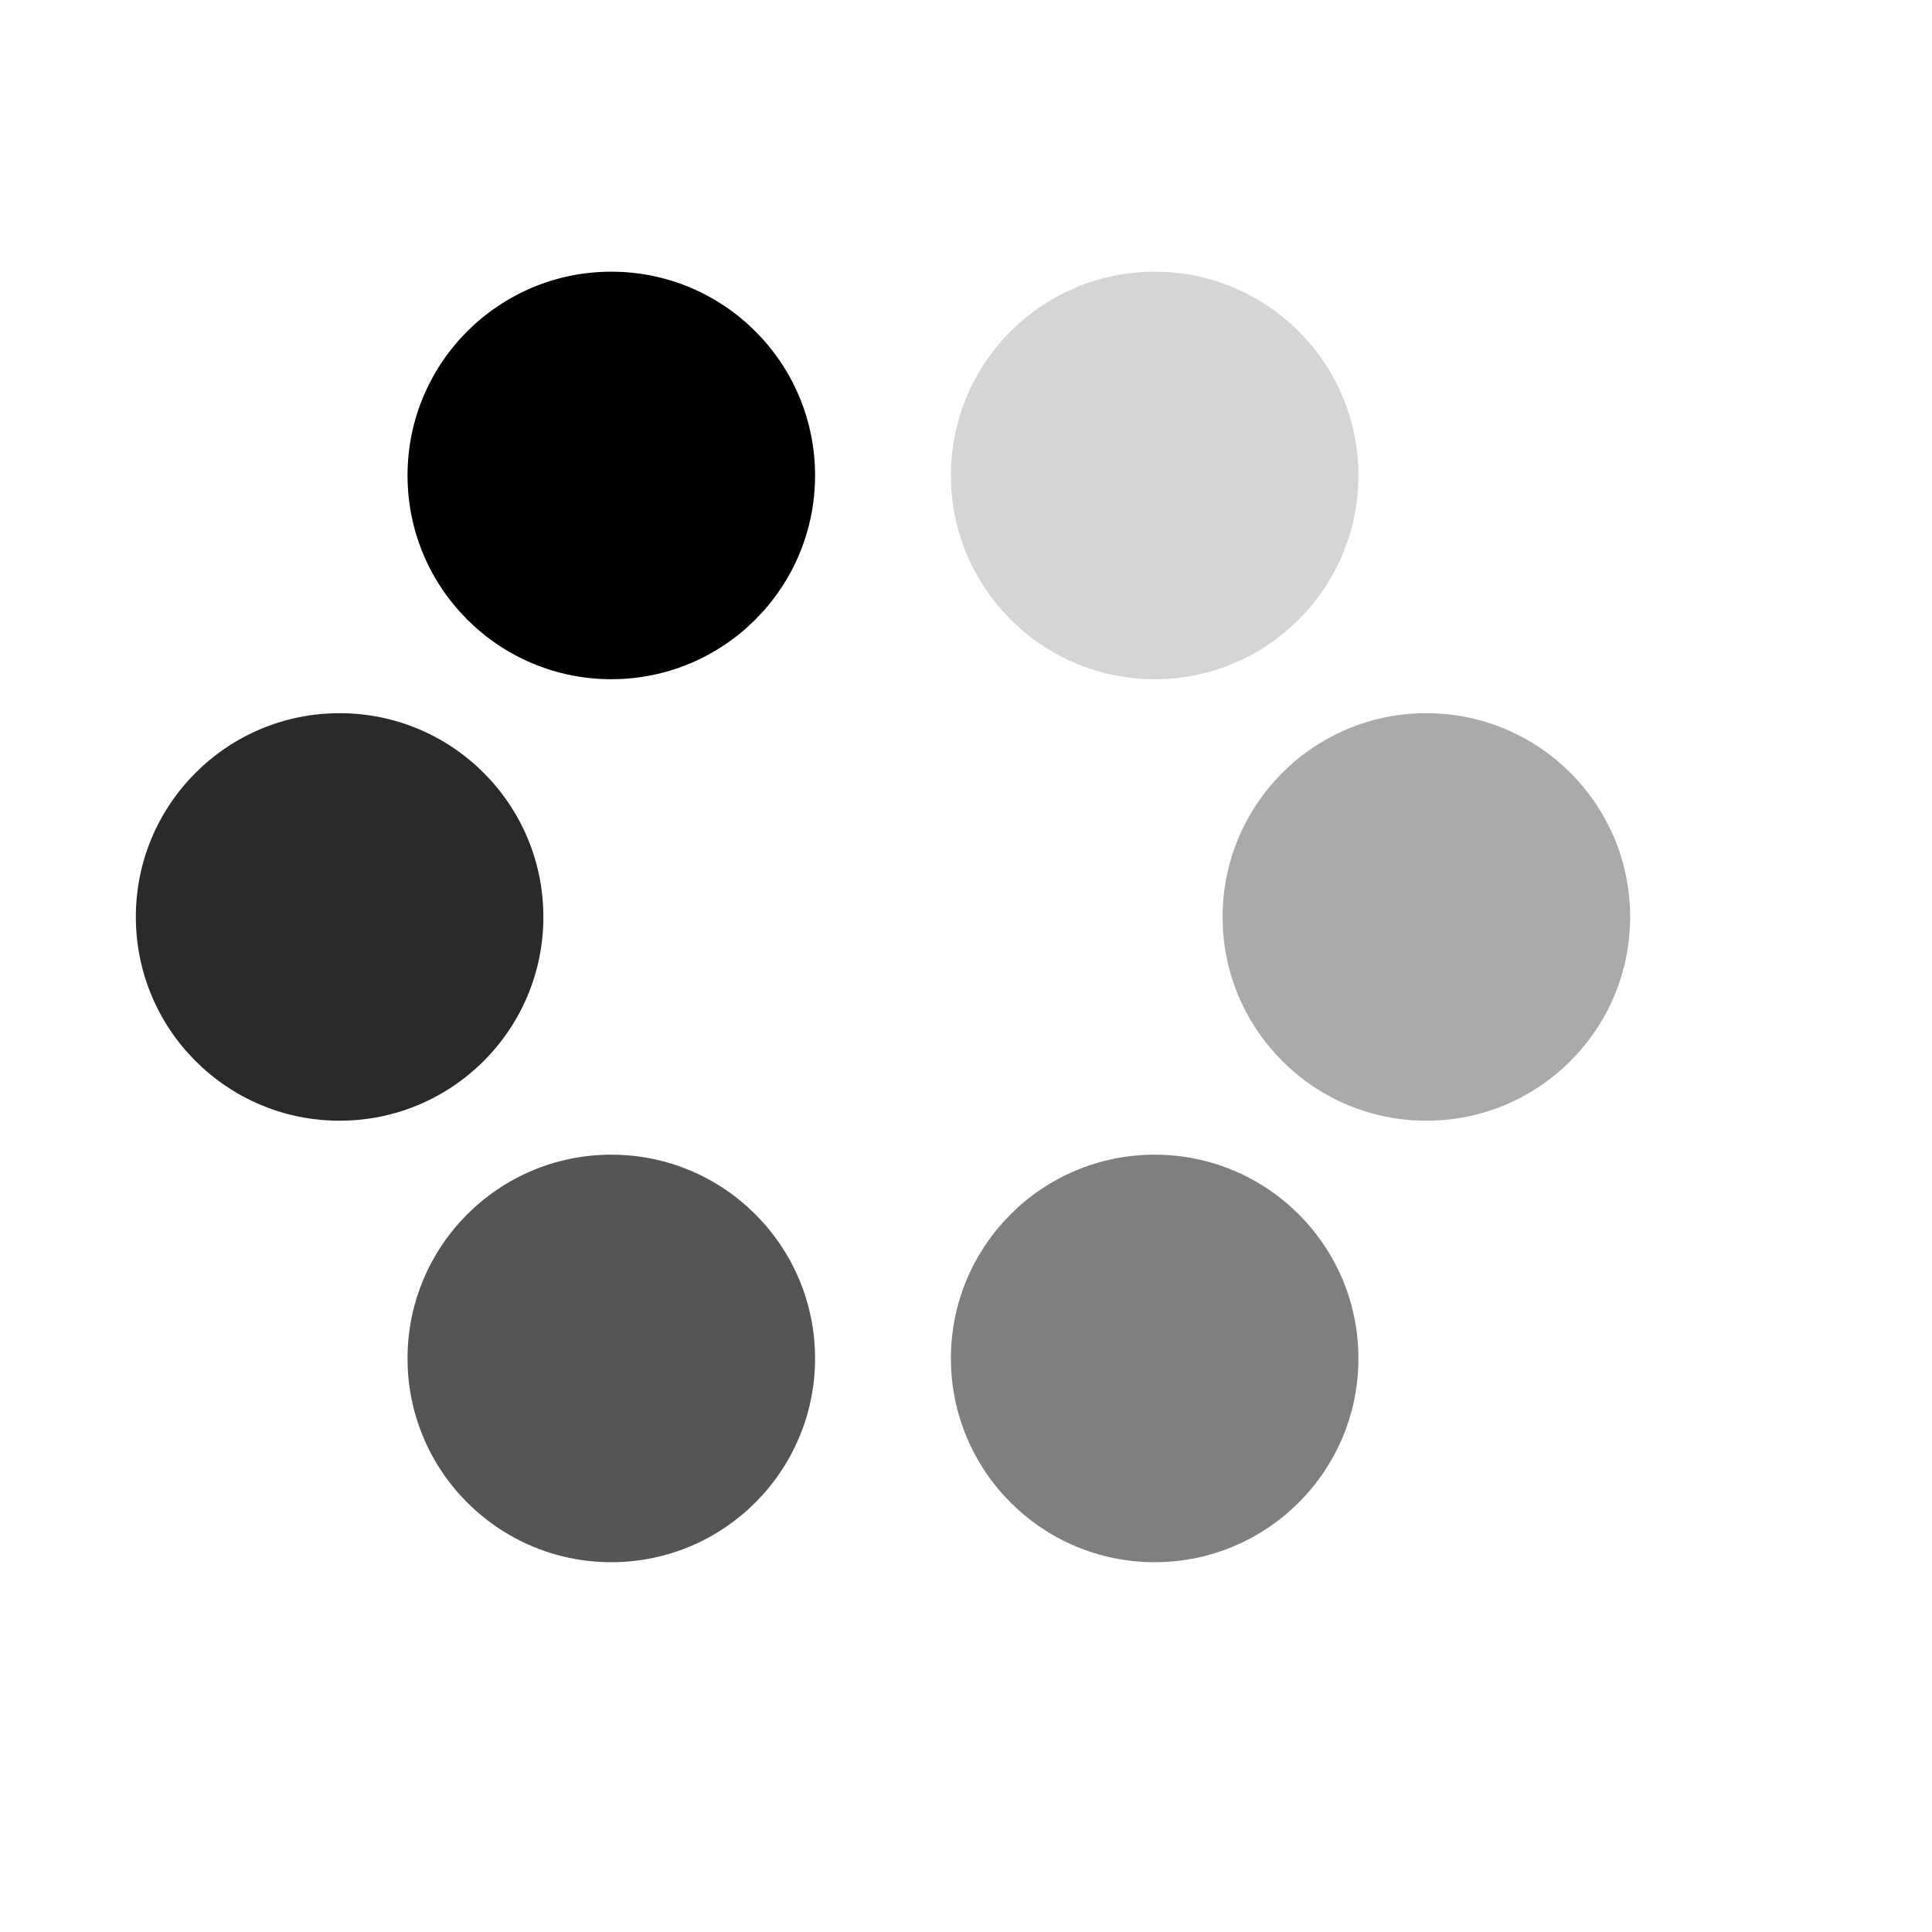
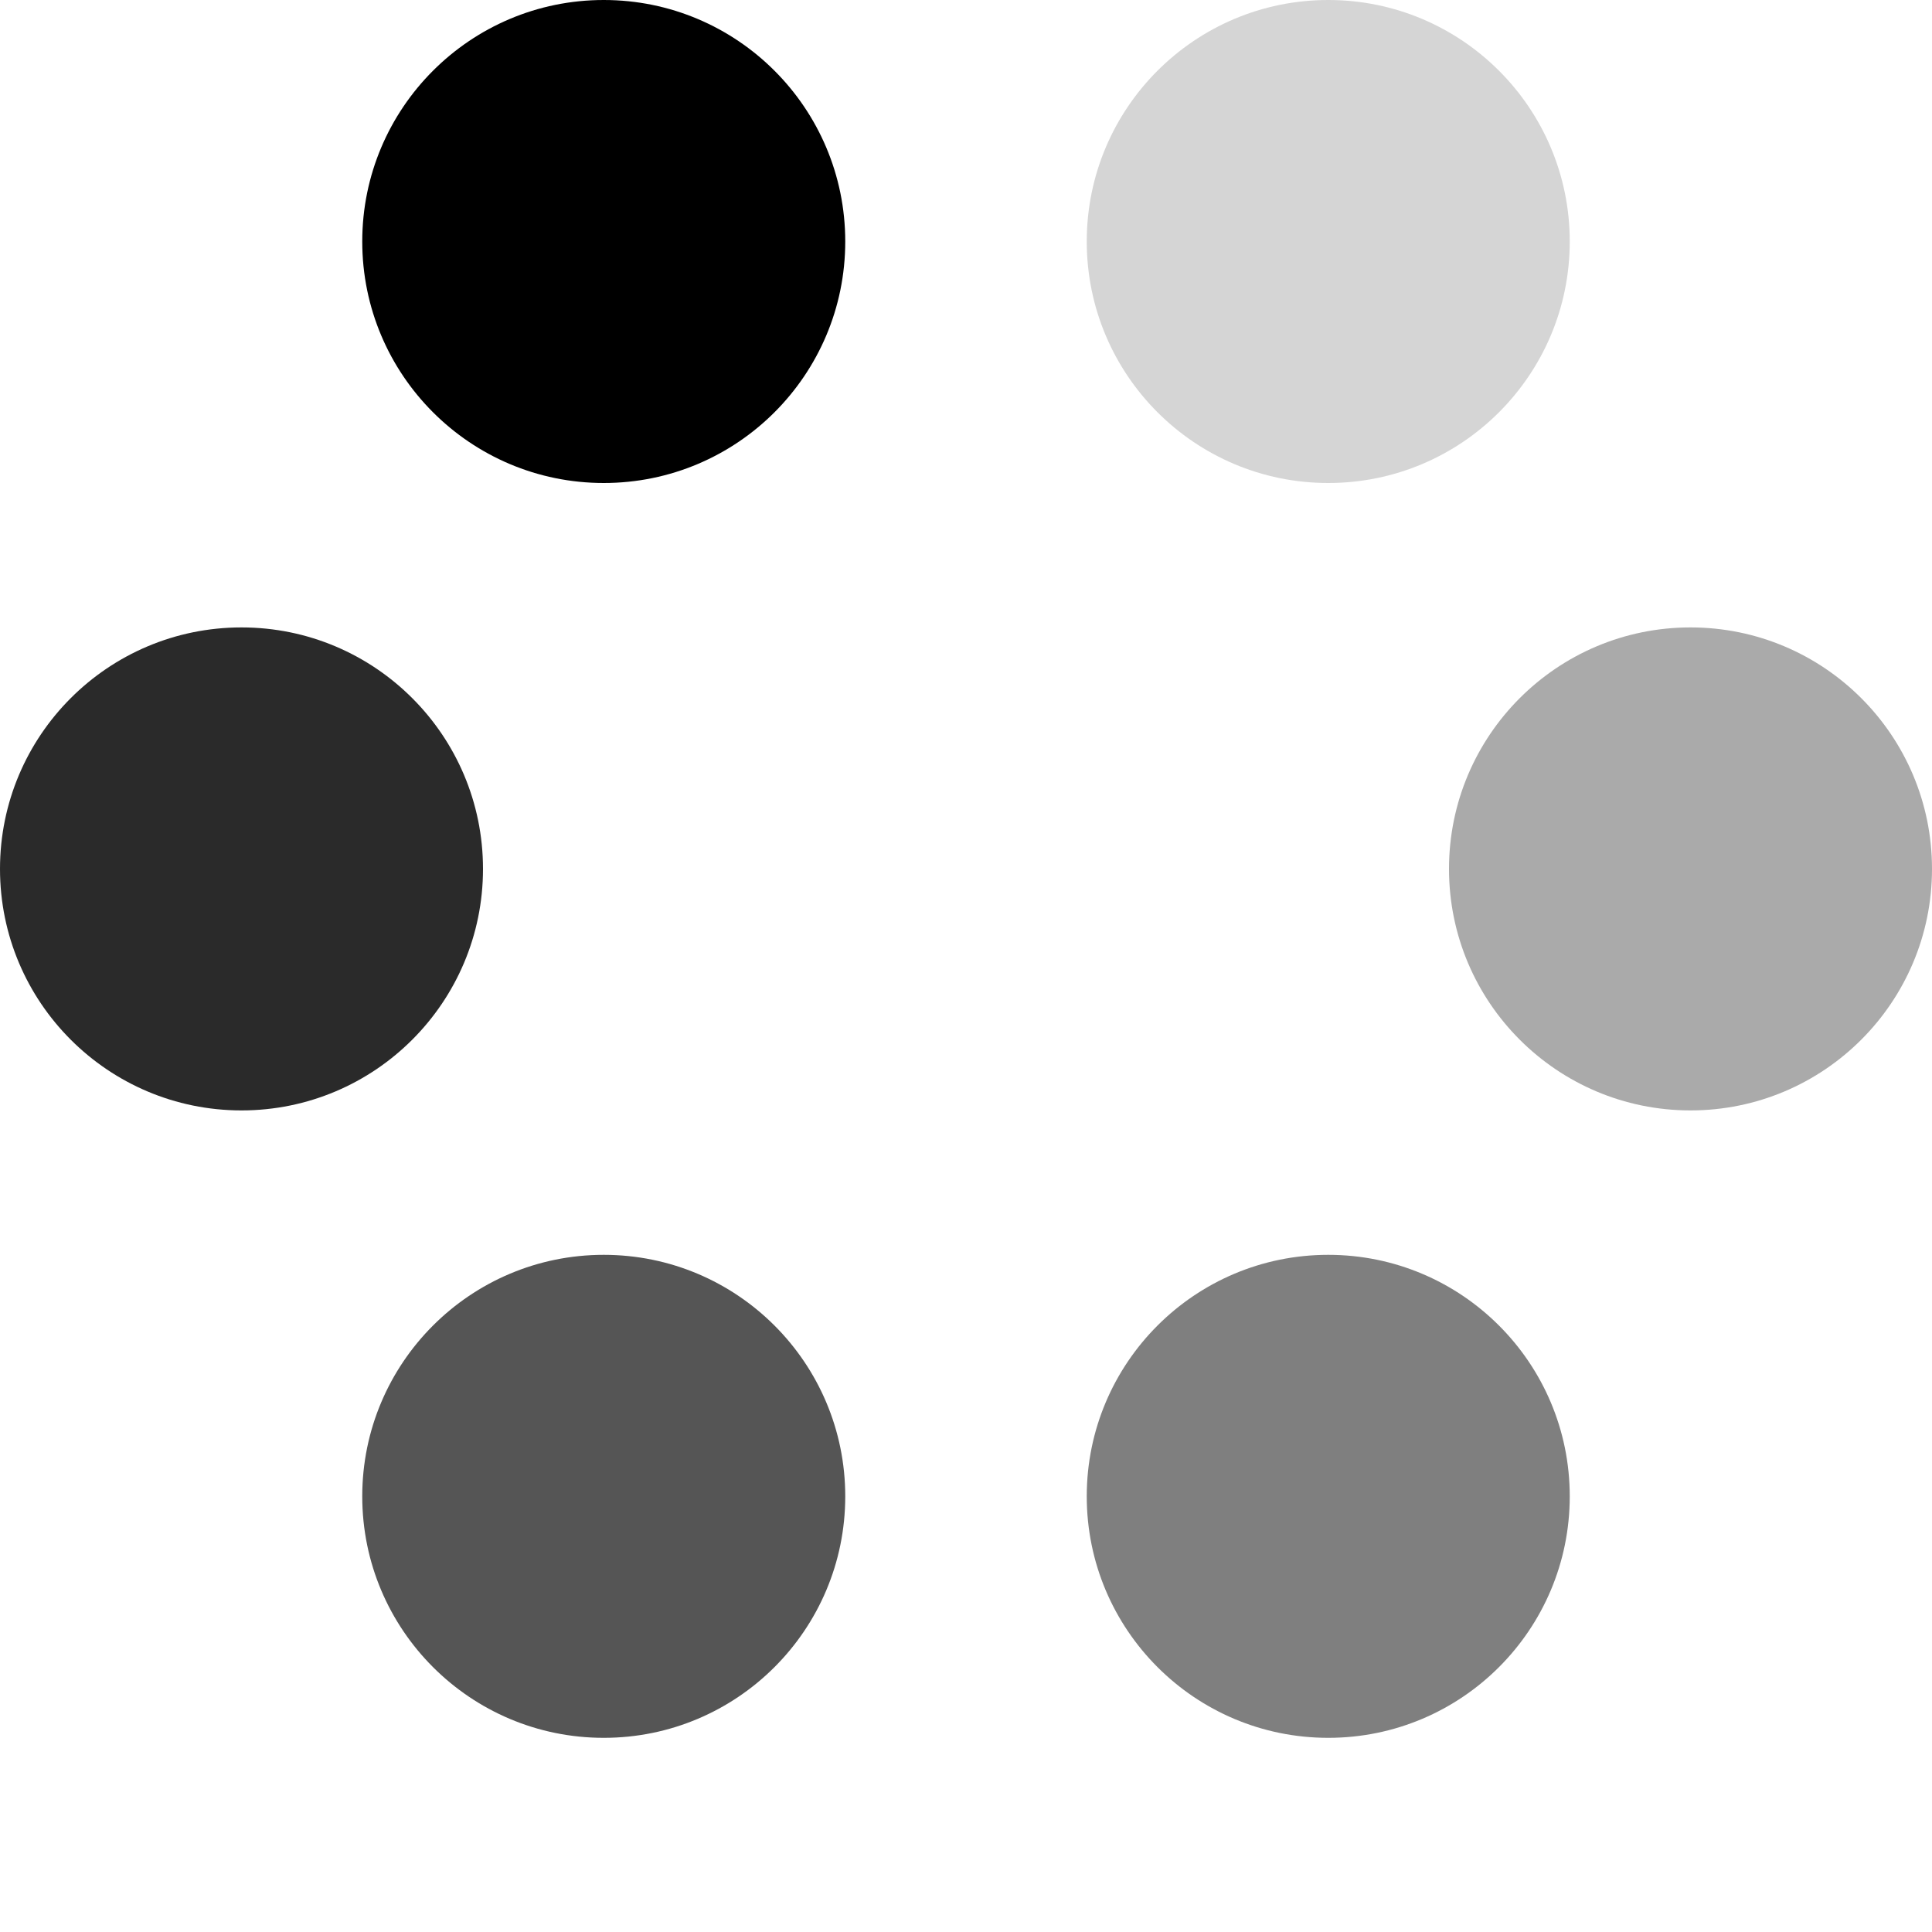
<svg xmlns="http://www.w3.org/2000/svg" version="1.1" id="loader" x="0px" y="0px" width="100%" height="100%" viewBox="0 0 16 16" xml:space="preserve">
-   <g transform="scale(.5625)">
-     <circle cx="9" cy="7" r="3" opacity="1">
-       <animate attributeType="XML" attributeName="opacity" from="1" to="0" begin="0" repeatCount="indefinite" fill="freeze" dur="1s" />
-     </circle>
-     <circle opacity=".167" cx="17" cy="7" r="3">
-       <animate attributeType="XML" attributeName="opacity" from="1" to="0" begin=".167s" repeatCount="indefinite" fill="freeze" dur="1s" />
-     </circle>
-     <circle opacity=".333" cx="21" cy="13.5" r="3">
-       <animate attributeType="XML" attributeName="opacity" from="1" to="0" begin=".333s" repeatCount="indefinite" fill="freeze" dur="1s" />
-     </circle>
-     <circle opacity=".5" cx="17" cy="20" r="3">
-       <animate attributeType="XML" attributeName="opacity" from="1" to="0" begin=".5s" repeatCount="indefinite" fill="freeze" dur="1s" />
-     </circle>
-     <circle opacity=".667" cx="9" cy="20" r="3">
-       <animate attributeType="XML" attributeName="opacity" from="1" to="0" begin=".667s" repeatCount="indefinite" fill="freeze" dur="1s" />
-     </circle>
-     <circle opacity=".833" cx="5" cy="13.5" r="3">
-       <animate attributeType="XML" attributeName="opacity" from="1" to="0" begin=".833s" repeatCount="indefinite" fill="freeze" dur="1s" />
-     </circle>
+   <g>
+     <circle opacity="1" cx="5" cy="2" r="2" />
+     <circle opacity=".167" cx="11" cy="2" r="2" />
+     <circle opacity=".333" cx="14" cy="7.196" r="2" />
+     <circle opacity=".5" cx="11" cy="12.392" r="2" />
+     <circle opacity=".667" cx="5" cy="12.392" r="2" />
+     <circle opacity=".833" cx="2" cy="7.196" r="2" />
  </g>
</svg>
